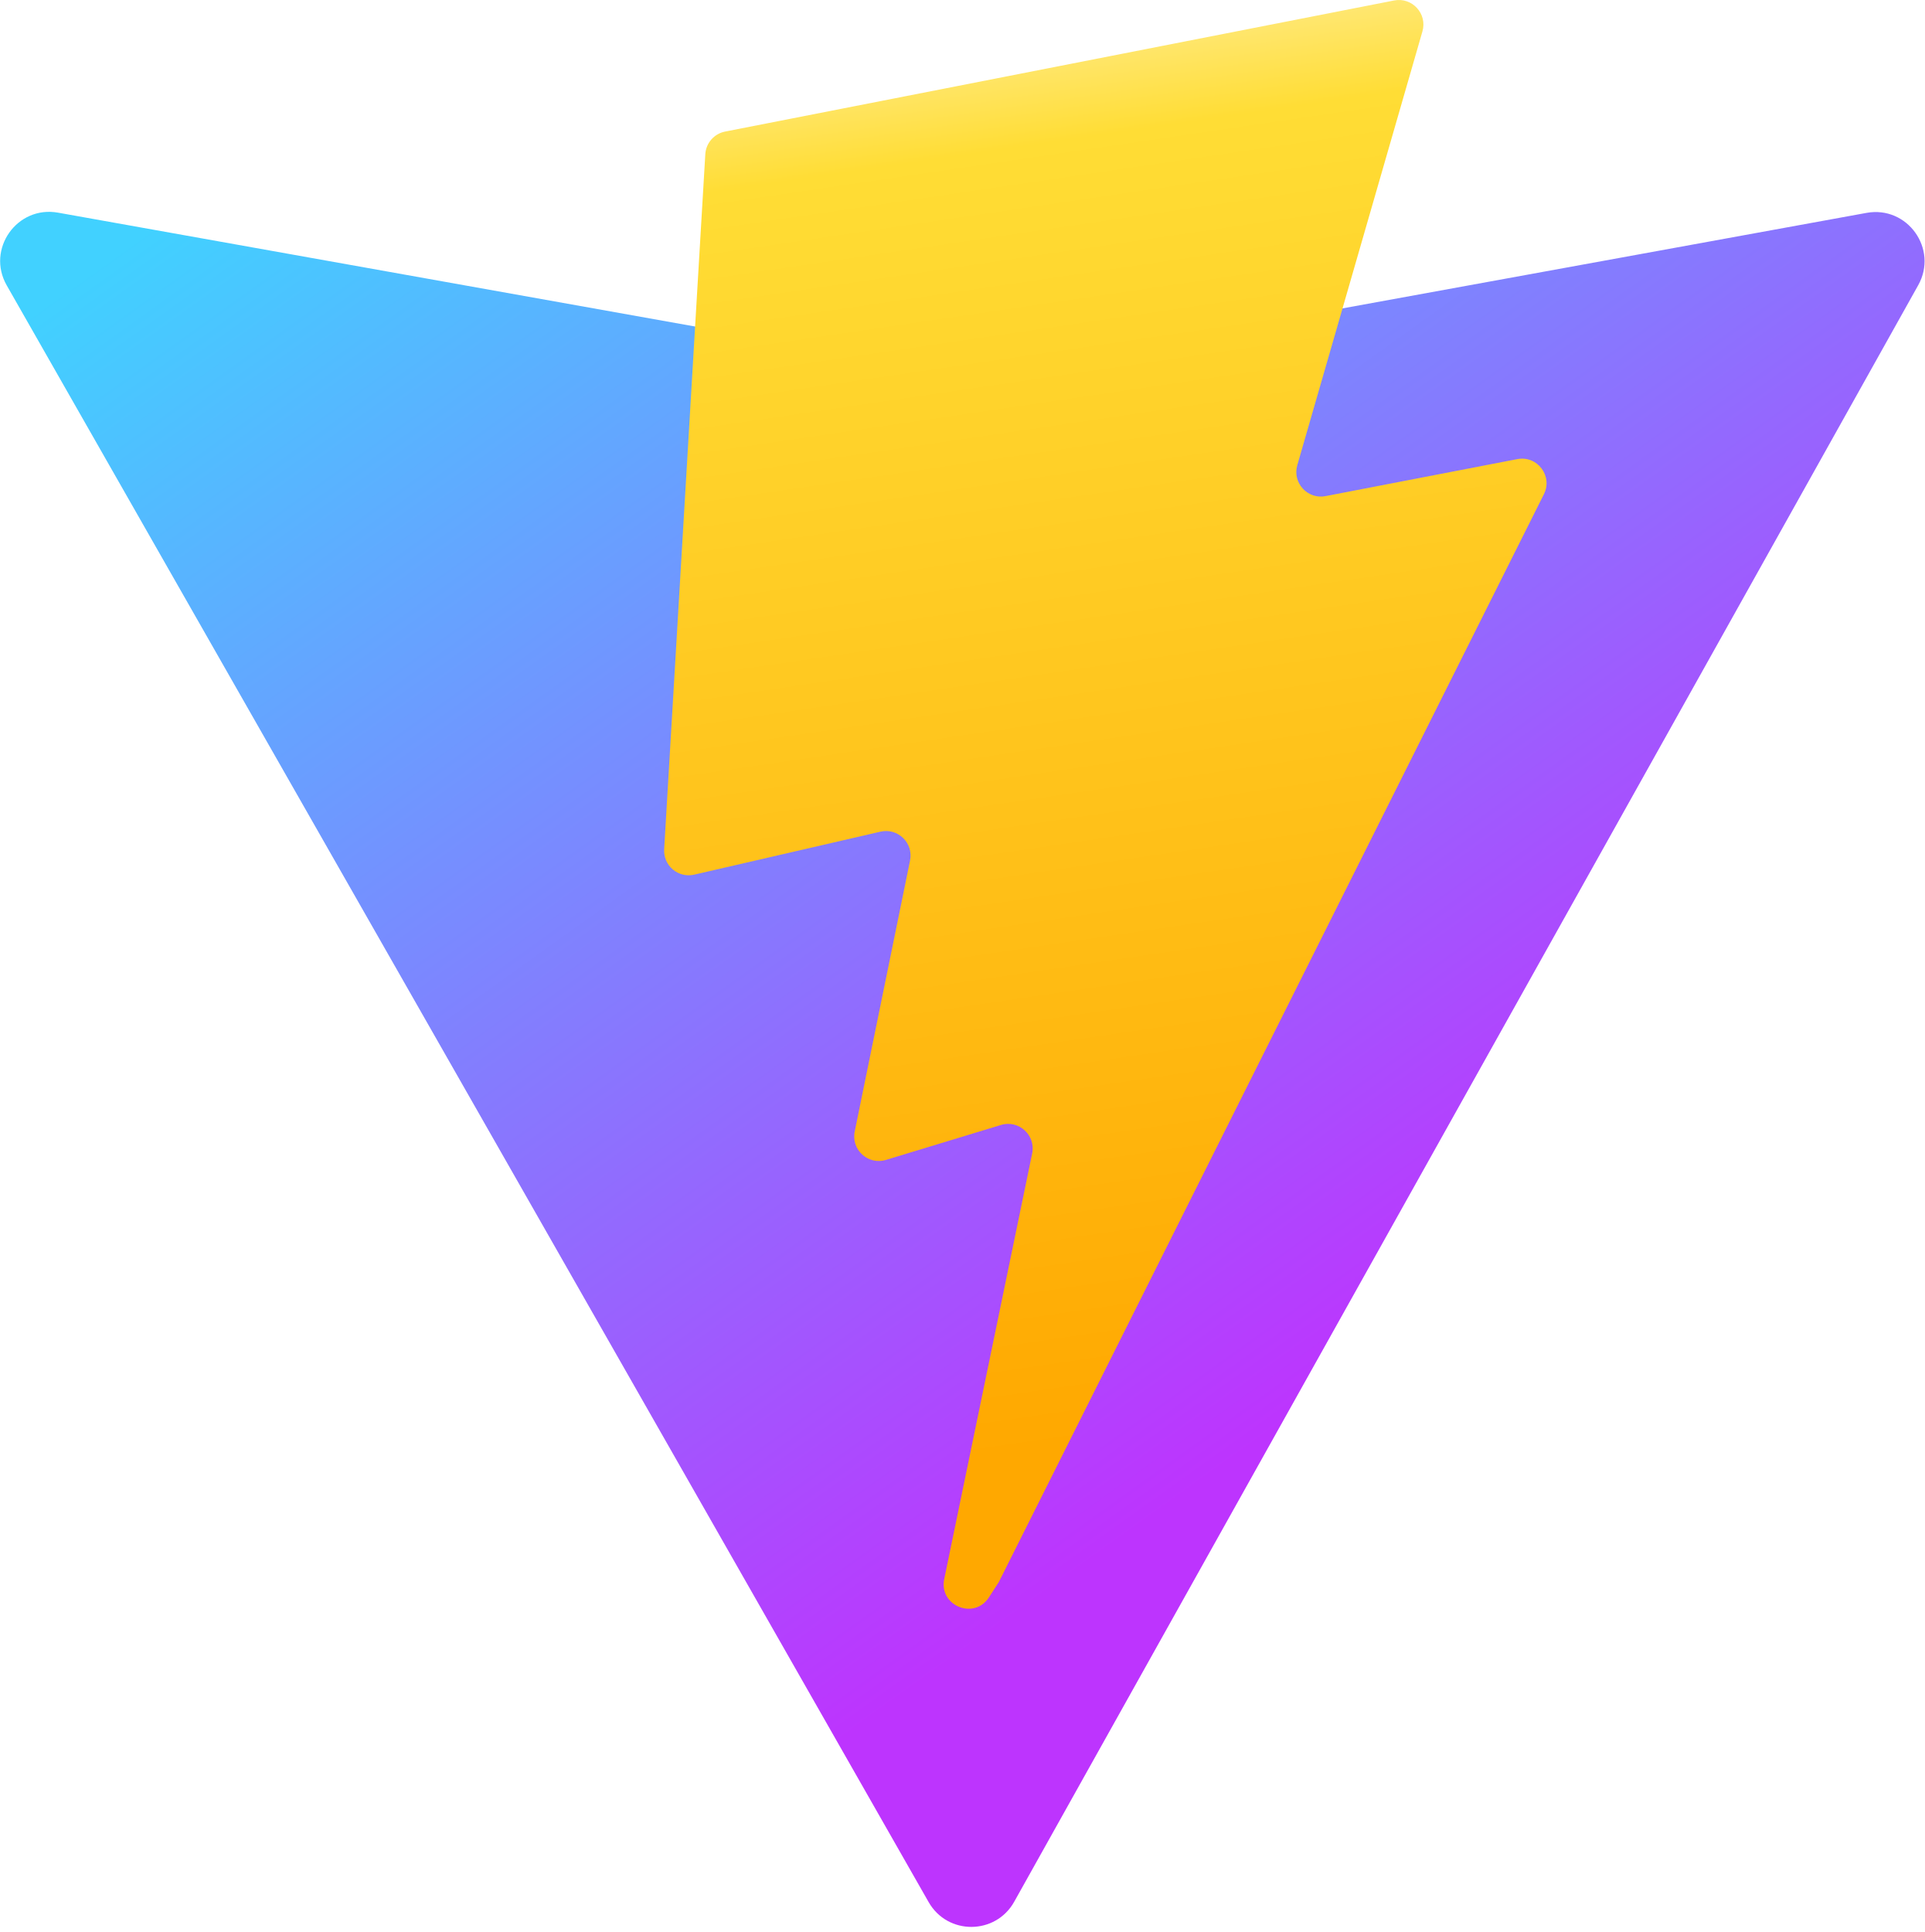
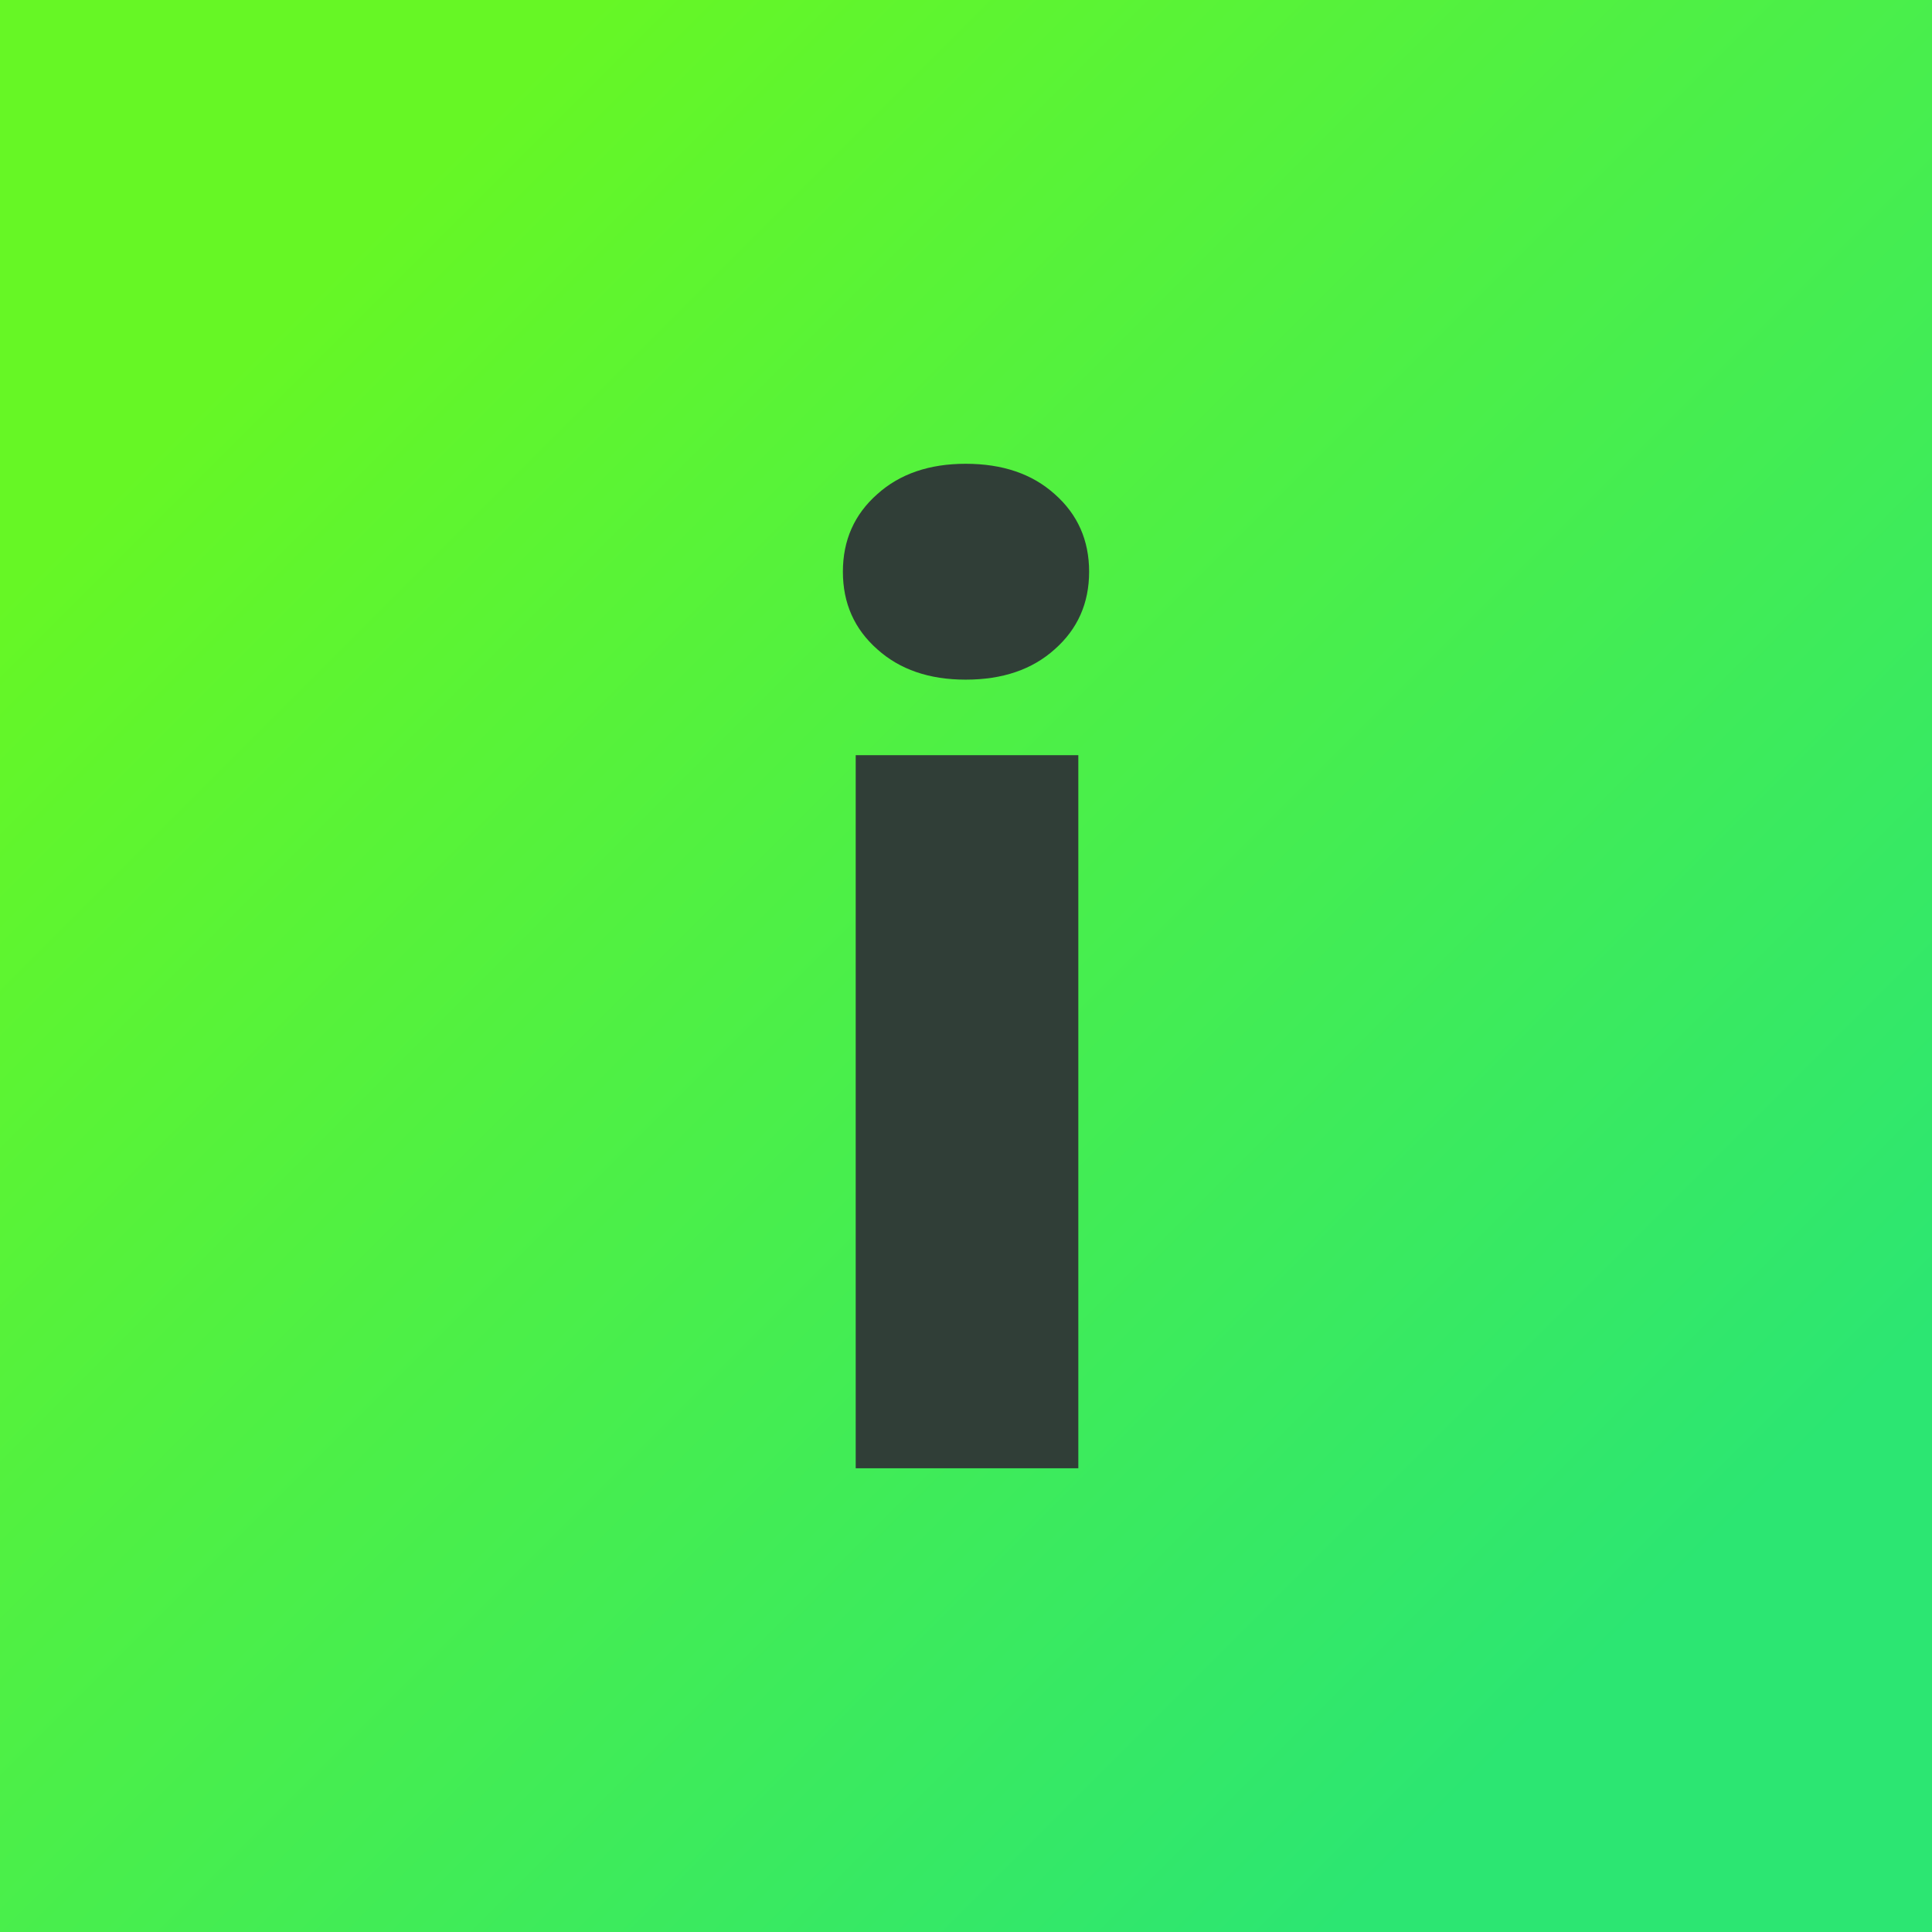
- <svg xmlns="http://www.w3.org/2000/svg" aria-hidden="true" role="img" class="iconify iconify--logos" width="31.88" height="32" preserveAspectRatio="xMidYMid meet" viewBox="0 0 256 257">
+ <svg xmlns="http://www.w3.org/2000/svg" version="1.1" viewBox="0 0 200 200">
+   <rect width="200" height="200" fill="url('#gradient')" />
  <defs>
-     <linearGradient id="IconifyId1813088fe1fbc01fb466" x1="-.828%" x2="57.636%" y1="7.652%" y2="78.411%">
-       <stop offset="0%" stop-color="#41D1FF" />
-       <stop offset="100%" stop-color="#BD34FE" />
-     </linearGradient>
-     <linearGradient id="IconifyId1813088fe1fbc01fb467" x1="43.376%" x2="50.316%" y1="2.242%" y2="89.03%">
-       <stop offset="0%" stop-color="#FFEA83" />
-       <stop offset="8.333%" stop-color="#FFDD35" />
-       <stop offset="100%" stop-color="#FFA800" />
+     <linearGradient id="gradient" gradientTransform="rotate(45 0.5 0.5)">
+       <stop offset="0%" stop-color="#66f725" />
+       <stop offset="100%" stop-color="#2ce672" />
    </linearGradient>
  </defs>
-   <path fill="url(#IconifyId1813088fe1fbc01fb466)" d="M255.153 37.938L134.897 252.976c-2.483 4.44-8.862 4.466-11.382.048L.875 37.958c-2.746-4.814 1.371-10.646 6.827-9.67l120.385 21.517a6.537 6.537 0 0 0 2.322-.004l117.867-21.483c5.438-.991 9.574 4.796 6.877 9.62Z" />
-   <path fill="url(#IconifyId1813088fe1fbc01fb467)" d="M185.432.063L96.44 17.501a3.268 3.268 0 0 0-2.634 3.014l-5.474 92.456a3.268 3.268 0 0 0 3.997 3.378l24.777-5.718c2.318-.535 4.413 1.507 3.936 3.838l-7.361 36.047c-.495 2.426 1.782 4.5 4.151 3.78l15.304-4.649c2.372-.72 4.652 1.36 4.15 3.788l-11.698 56.621c-.732 3.542 3.979 5.473 5.943 2.437l1.313-2.028l72.516-144.72c1.215-2.423-.88-5.186-3.54-4.672l-25.505 4.922c-2.396.462-4.435-1.77-3.759-4.114l16.646-57.705c.677-2.35-1.37-4.583-3.769-4.113Z" />
+   <g>
+     <g fill="#303e37" transform="matrix(6.983344,0,0,6.983344,80.97078,151.9923)" stroke="#3b8349" stroke-width="0">
+       <path d="M4.39-10.57L4.39 0L1.09 0L1.09-10.57L4.39-10.57ZM0.90-13.29L0.90-13.29Q0.90-13.99 1.41-14.44Q1.91-14.89 2.72-14.89Q3.54-14.89 4.04-14.44Q4.55-13.99 4.55-13.29Q4.55-12.59 4.04-12.14Q3.54-11.69 2.72-11.69Q1.91-11.69 1.41-12.14Q0.90-12.59 0.90-13.29Z" />
+     </g>
+   </g>
</svg>
